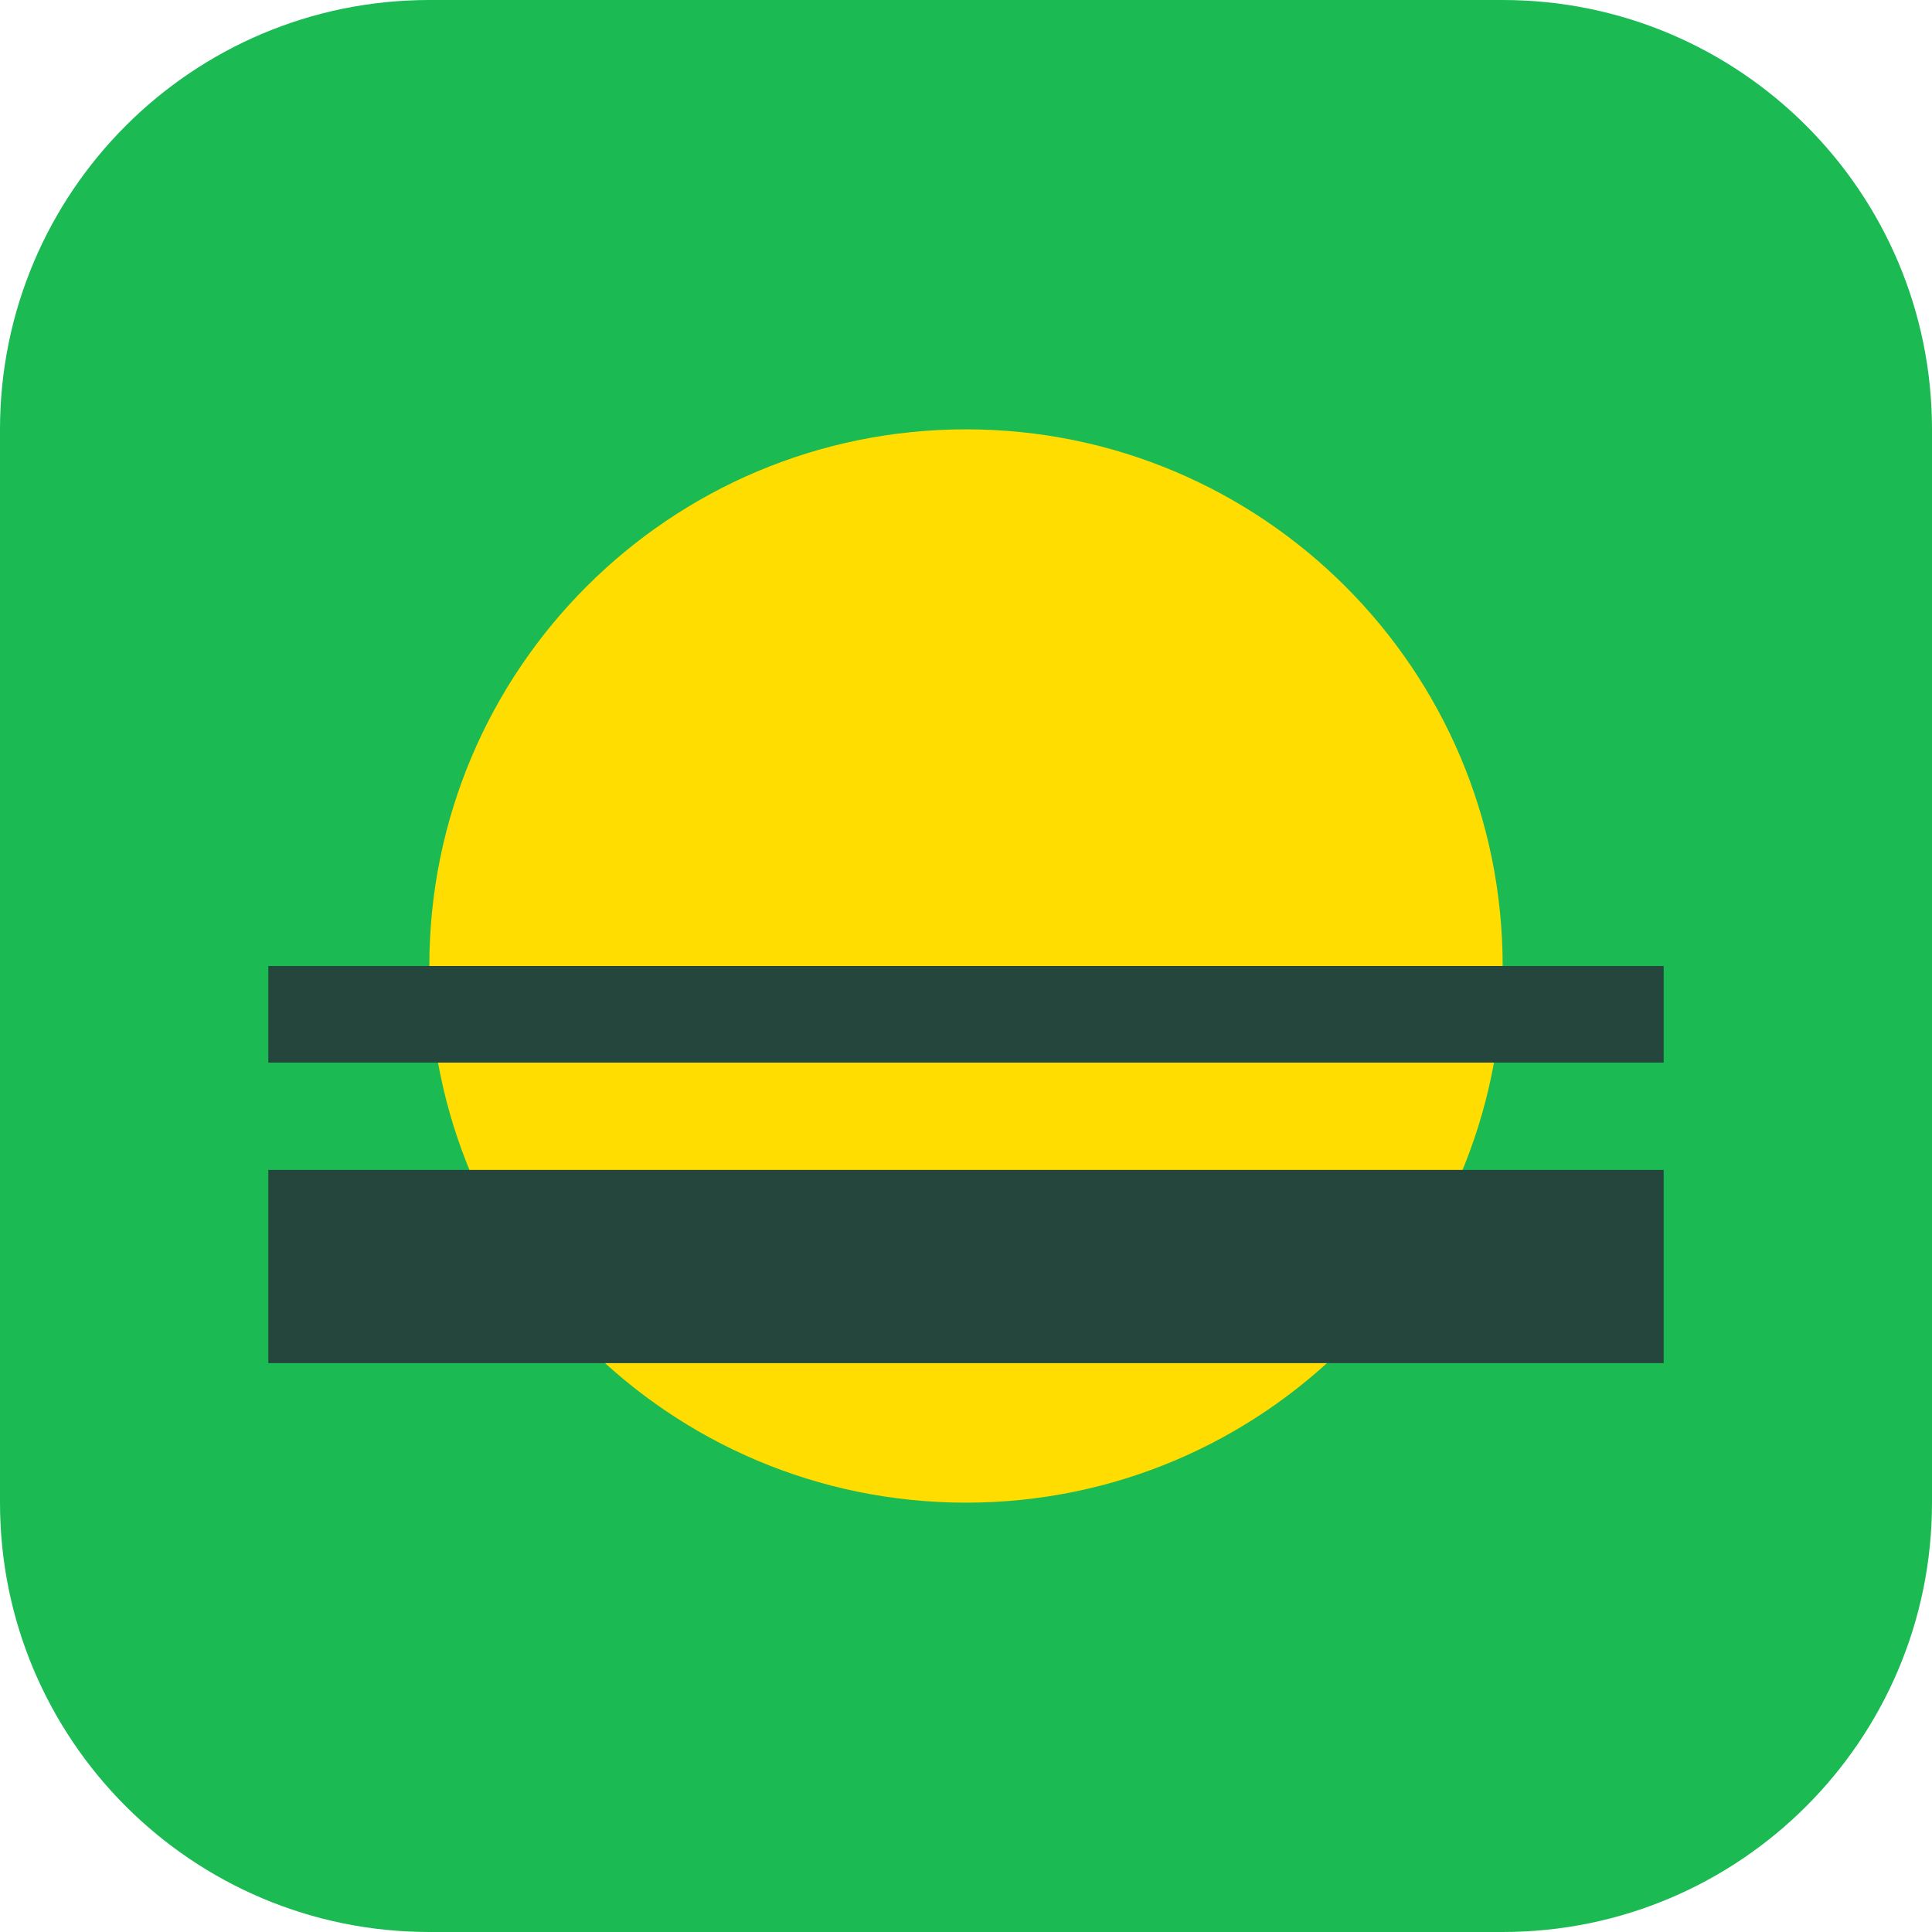
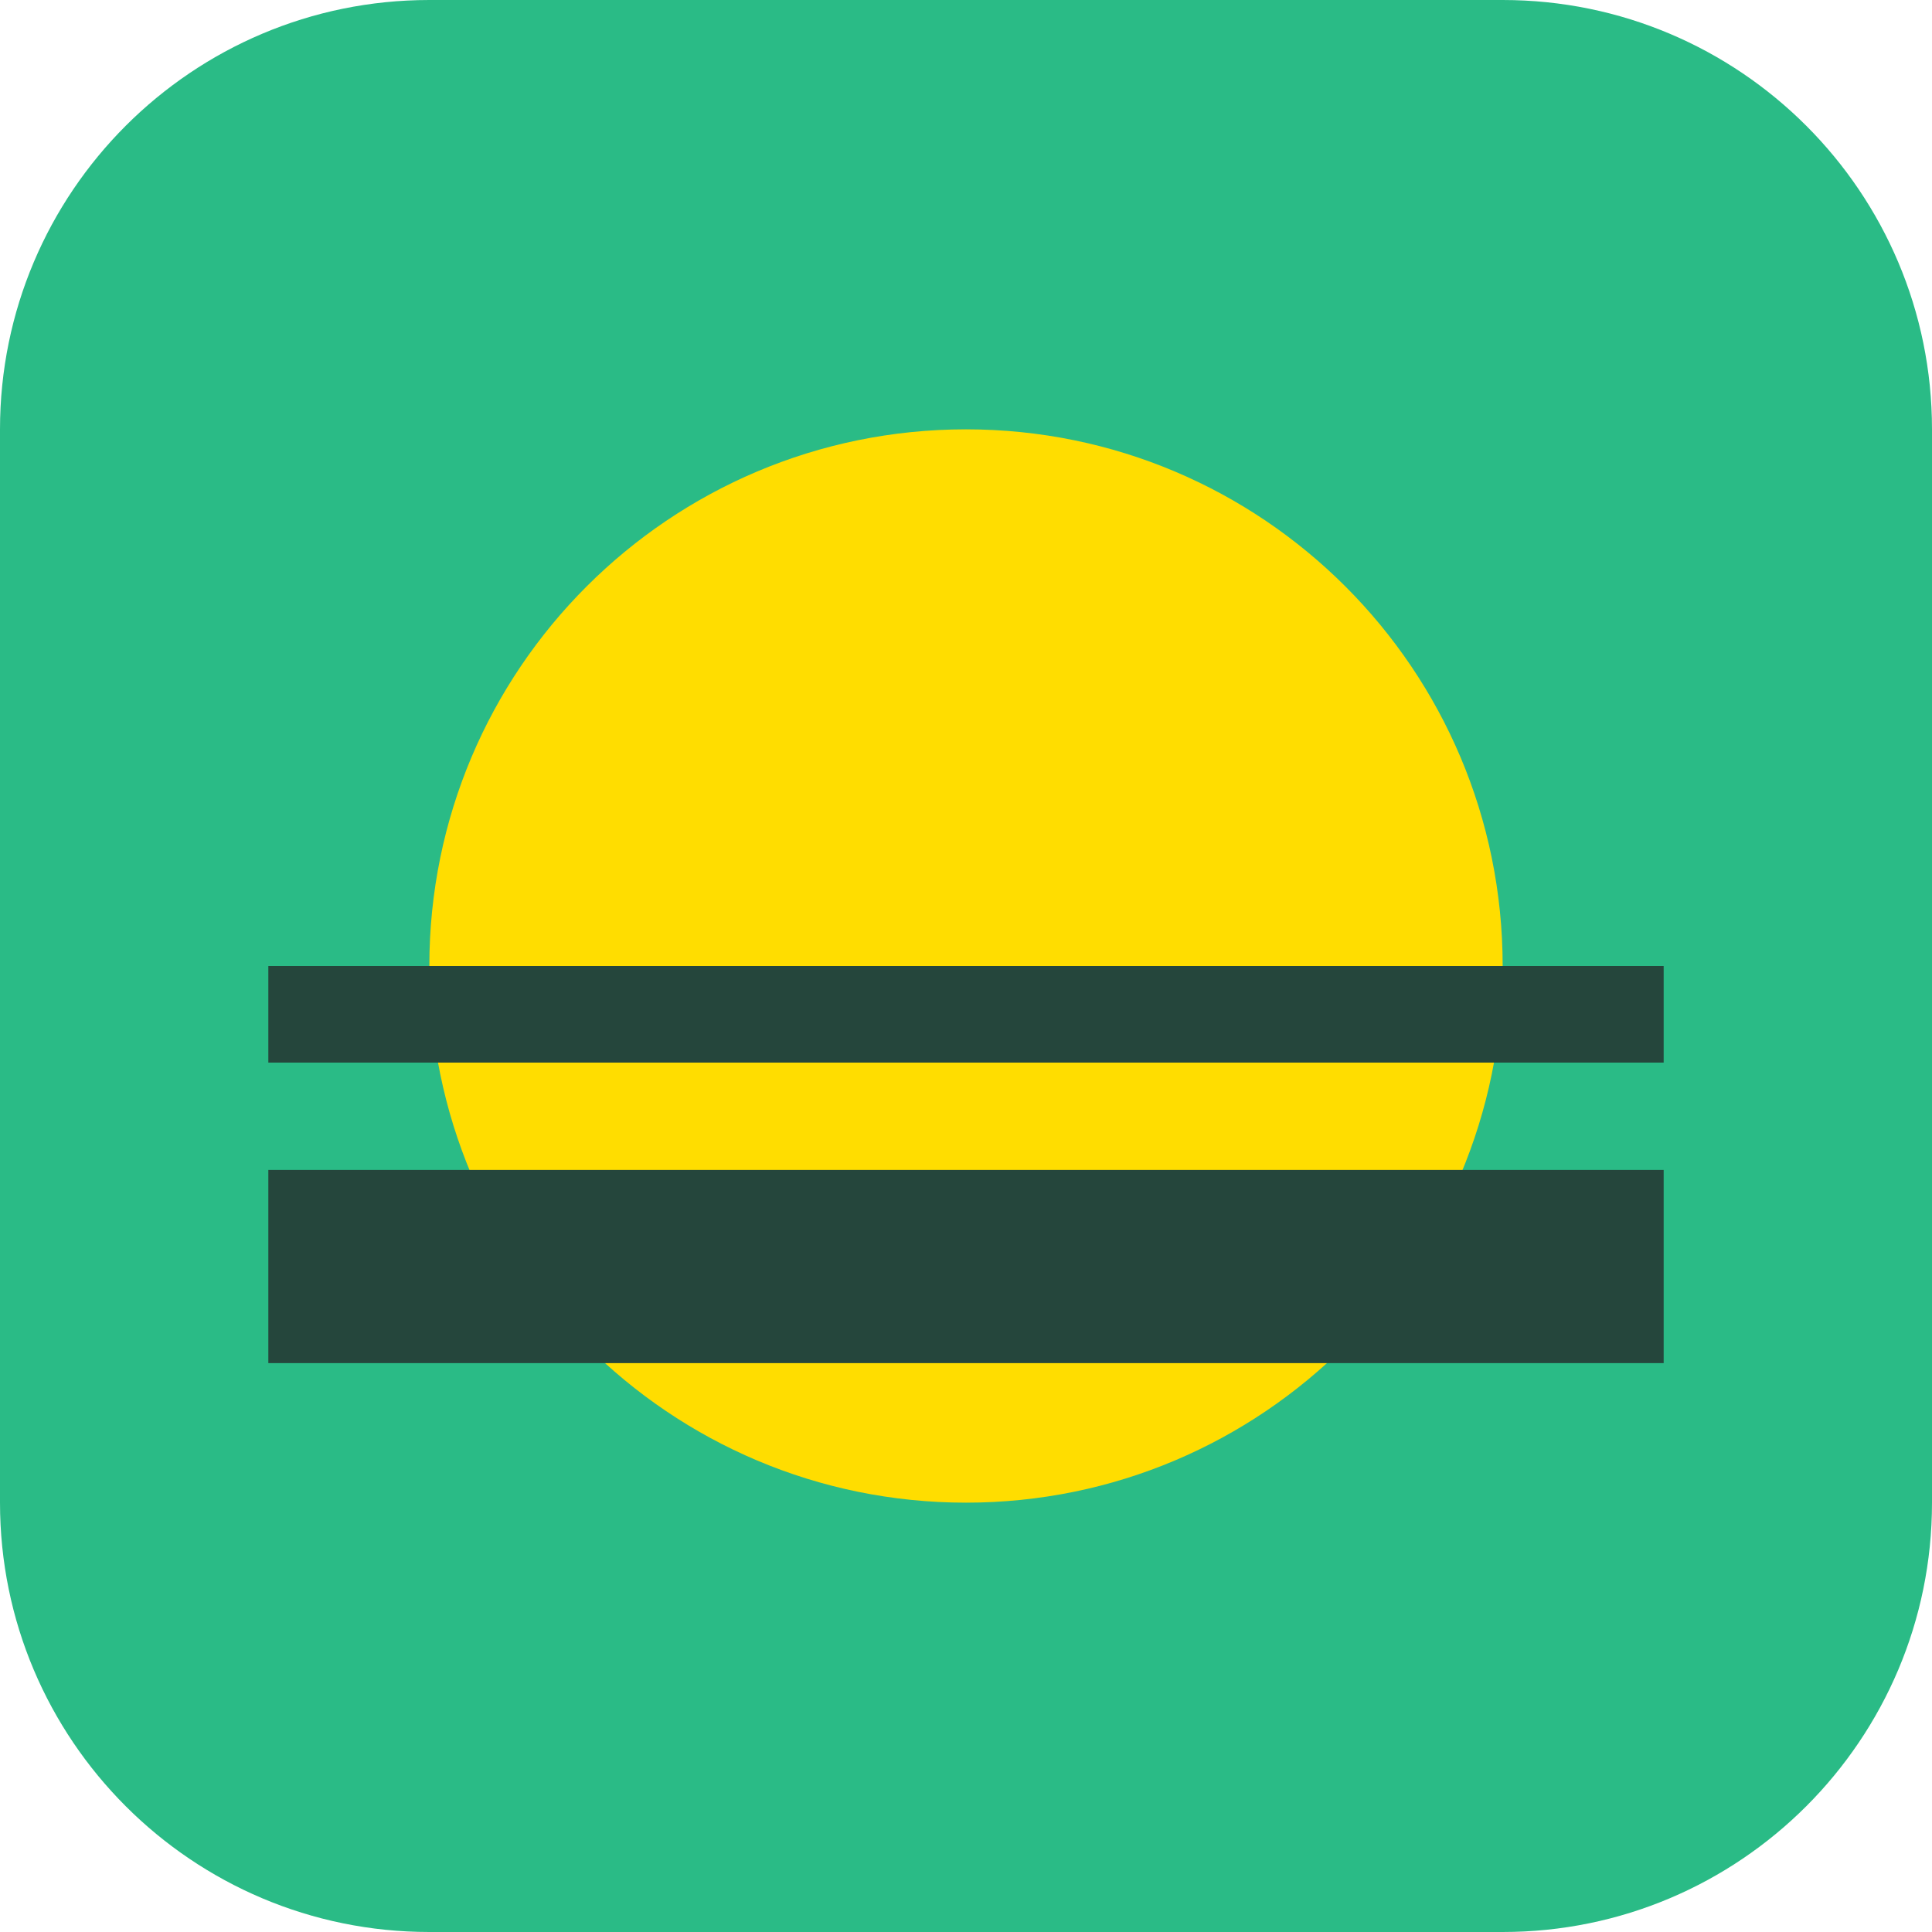
<svg xmlns="http://www.w3.org/2000/svg" width="360" height="360" version="1.1" viewBox="0 0 95.25 95.25">
-   <rect width="95.25" height="95.25" ry="21.167" fill="#1cba53" style="paint-order:stroke fill markers" />
+   <rect width="95.25" height="95.25" ry="21.167" fill="#2abb86" style="paint-order:stroke fill markers" />
  <circle cx="47.625" cy="47.625" r="26.458" fill="#fd0" stroke-linecap="square" stroke-width=".17" style="paint-order:markers stroke fill" />
  <path d="m13.229 50.006h68.792" fill="none" stroke="#25463c" stroke-linejoin="round" stroke-width="4.763" />
  <path d="m13.229 62.442h68.792" fill="none" stroke="#25463c" stroke-linejoin="round" stroke-width="9.525" />
</svg>
